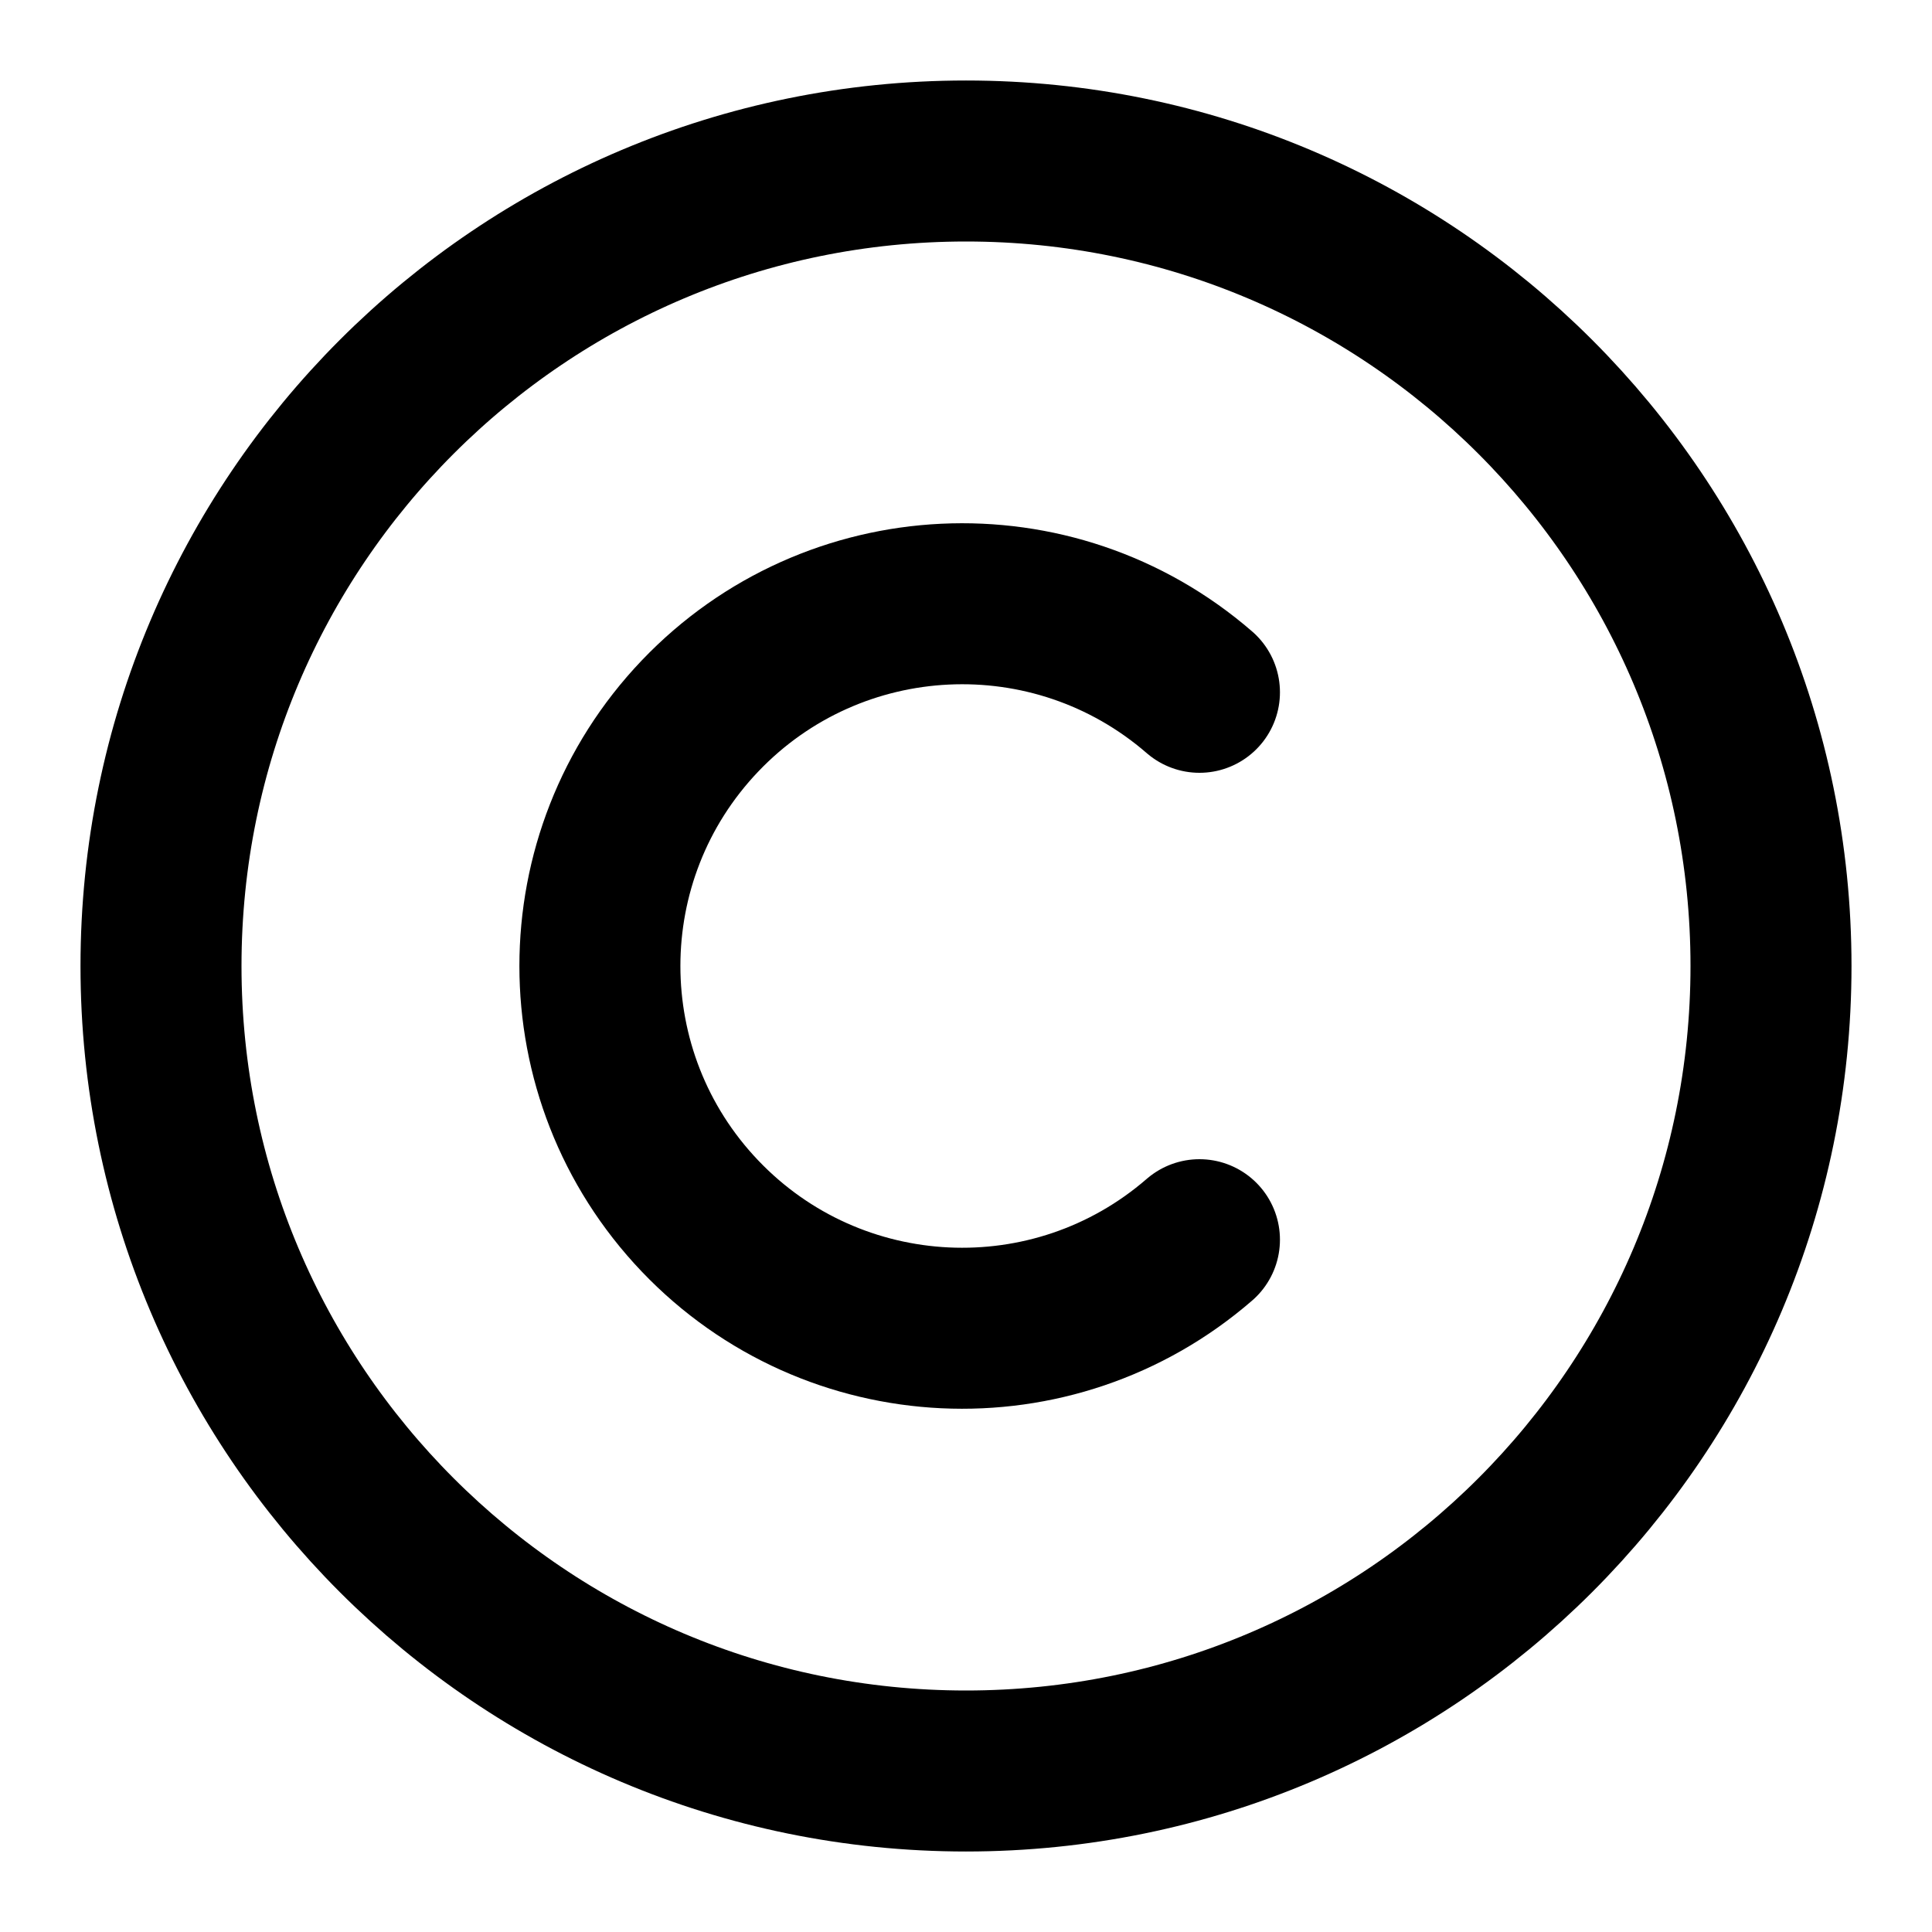
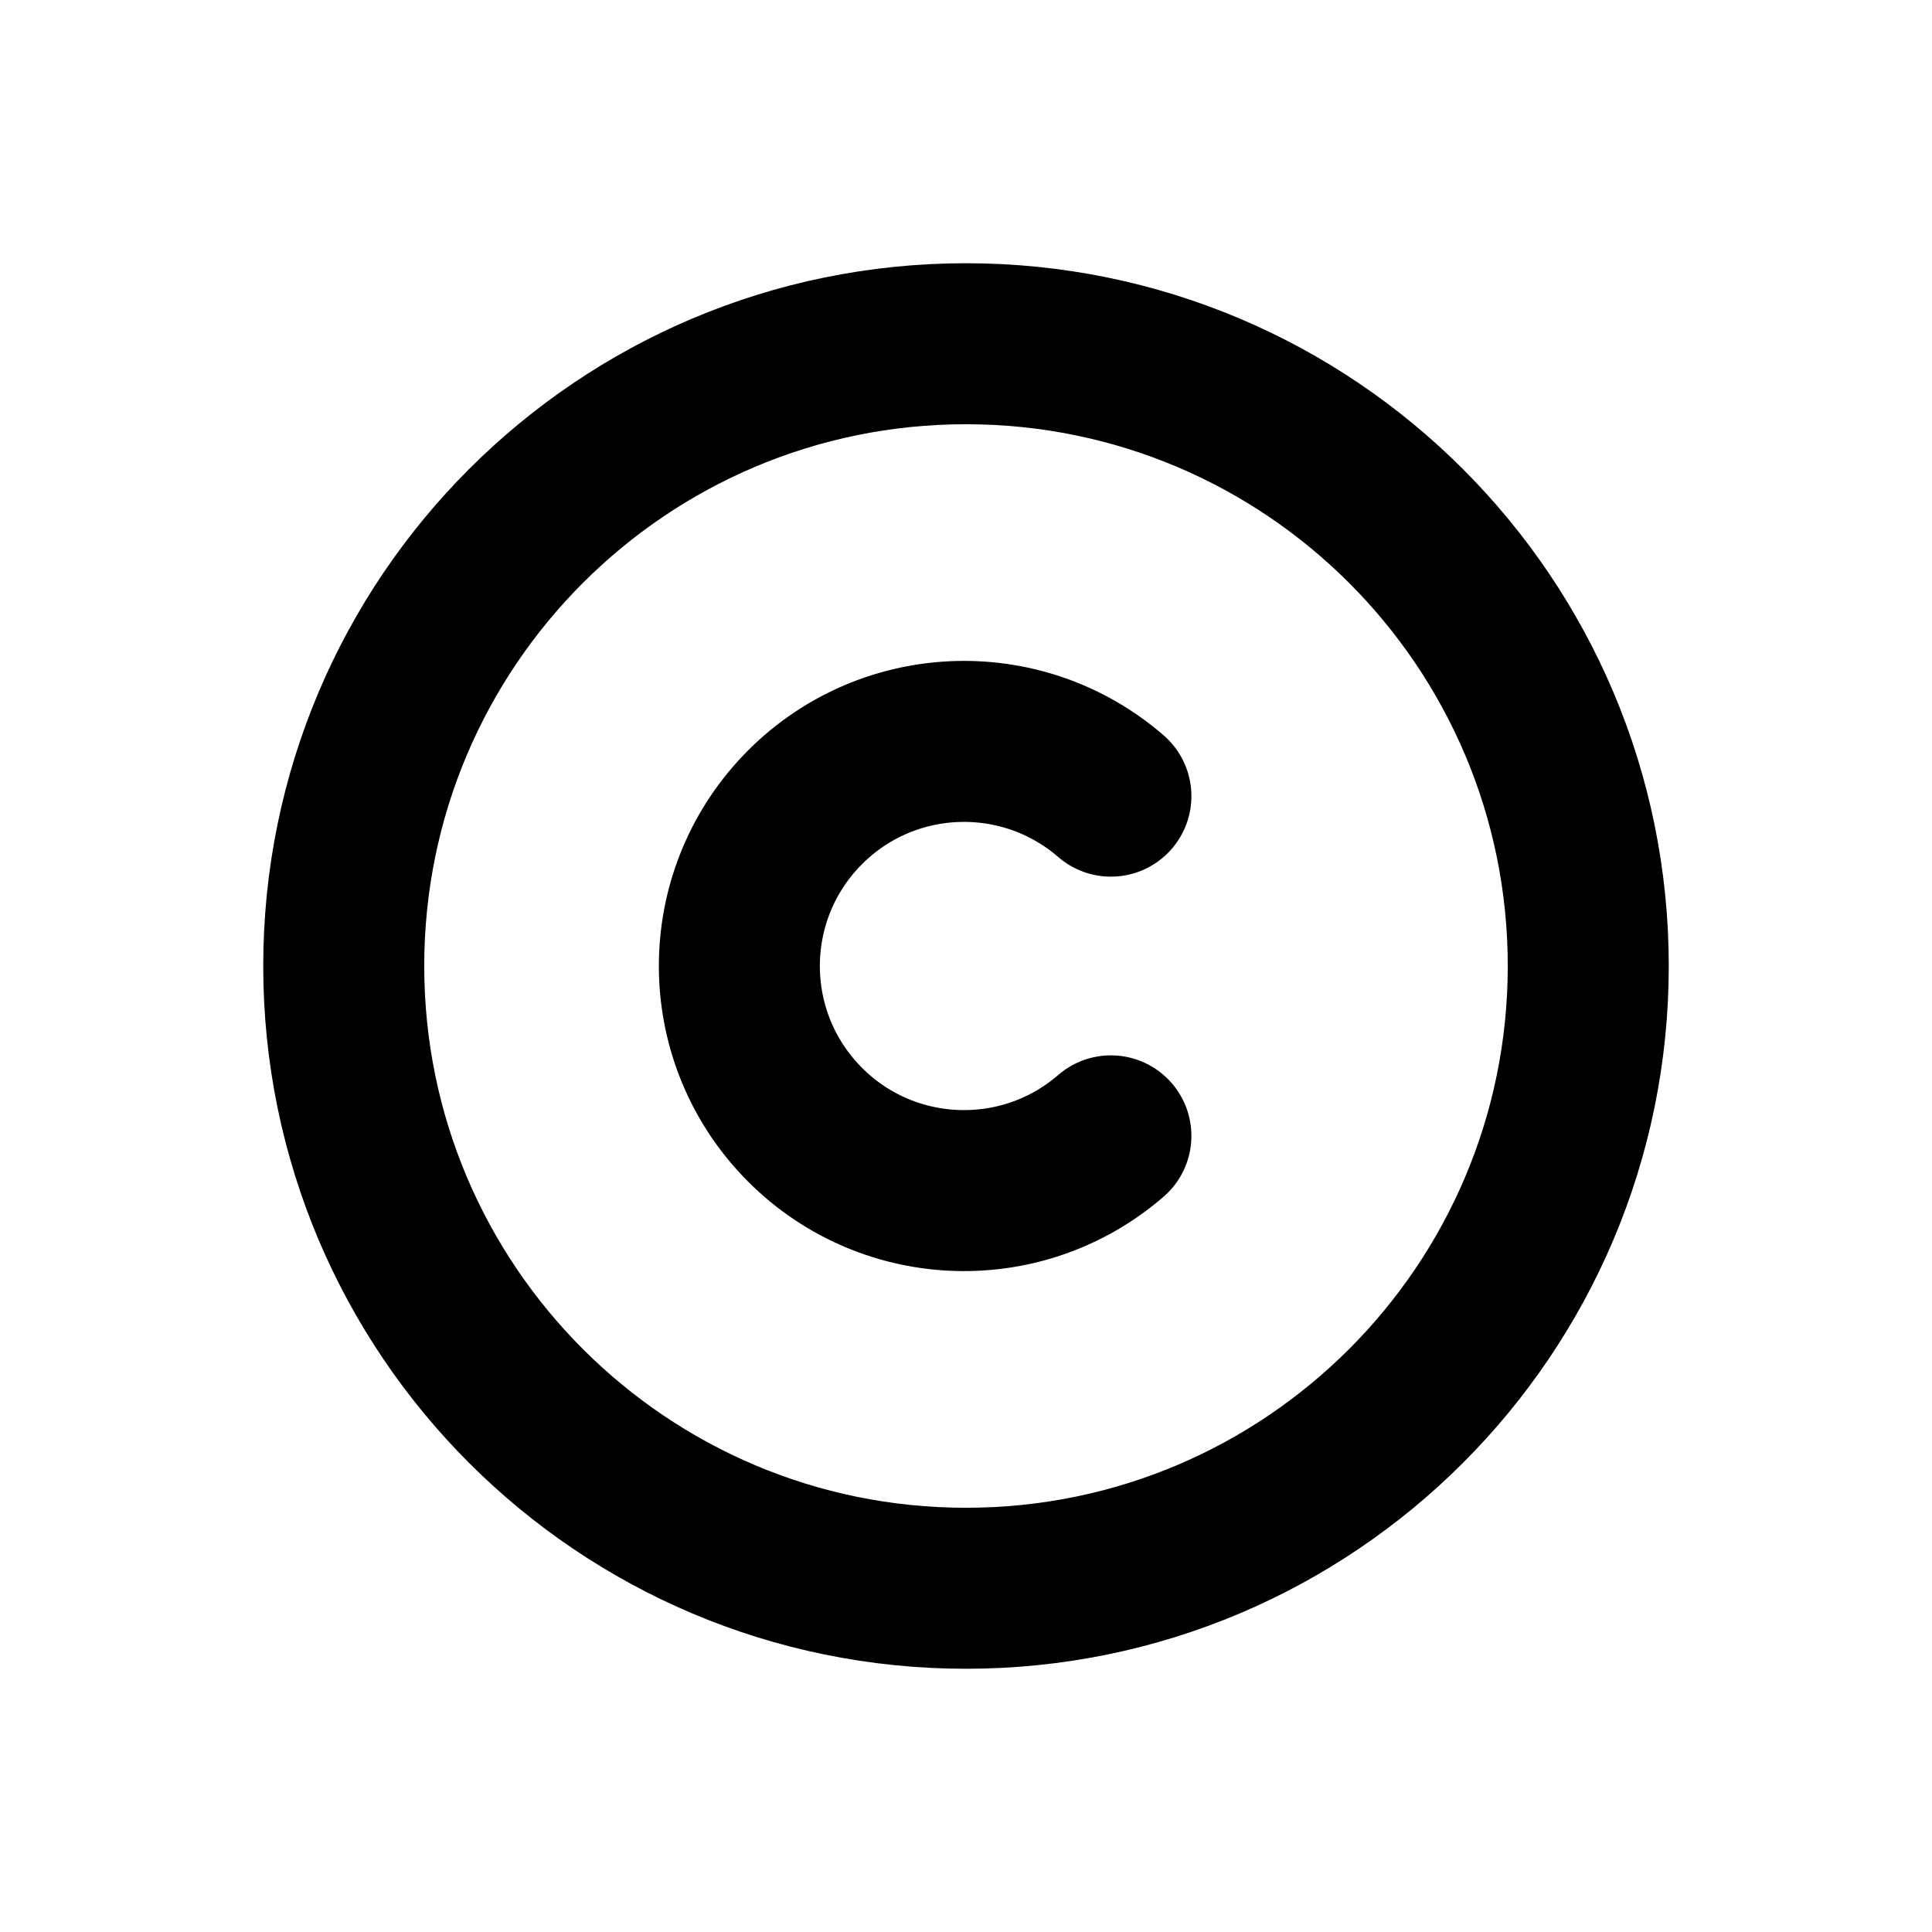
<svg xmlns="http://www.w3.org/2000/svg" width="24" height="24" viewBox="0 0 24 24" fill="none" stroke="#000000" stroke-width="2" stroke-linecap="round" stroke-linejoin="round">
-   <path d="M22 12a10 10 0 1 1-20 0a10 10 0 1 1 20 0" />
-   <path d="M14.9 8.6A4.5 4.5 0 1 0 14.9 15.4" />
+   <path d="M19.73 12a7.73 7.73 0 1 1-15.46 0a7.73 7.73 0 1 1 15.46 0" />
+   <path d="M13.8 9.89A2.79 2.79 0 1 0 13.8 14.11" />
</svg>
